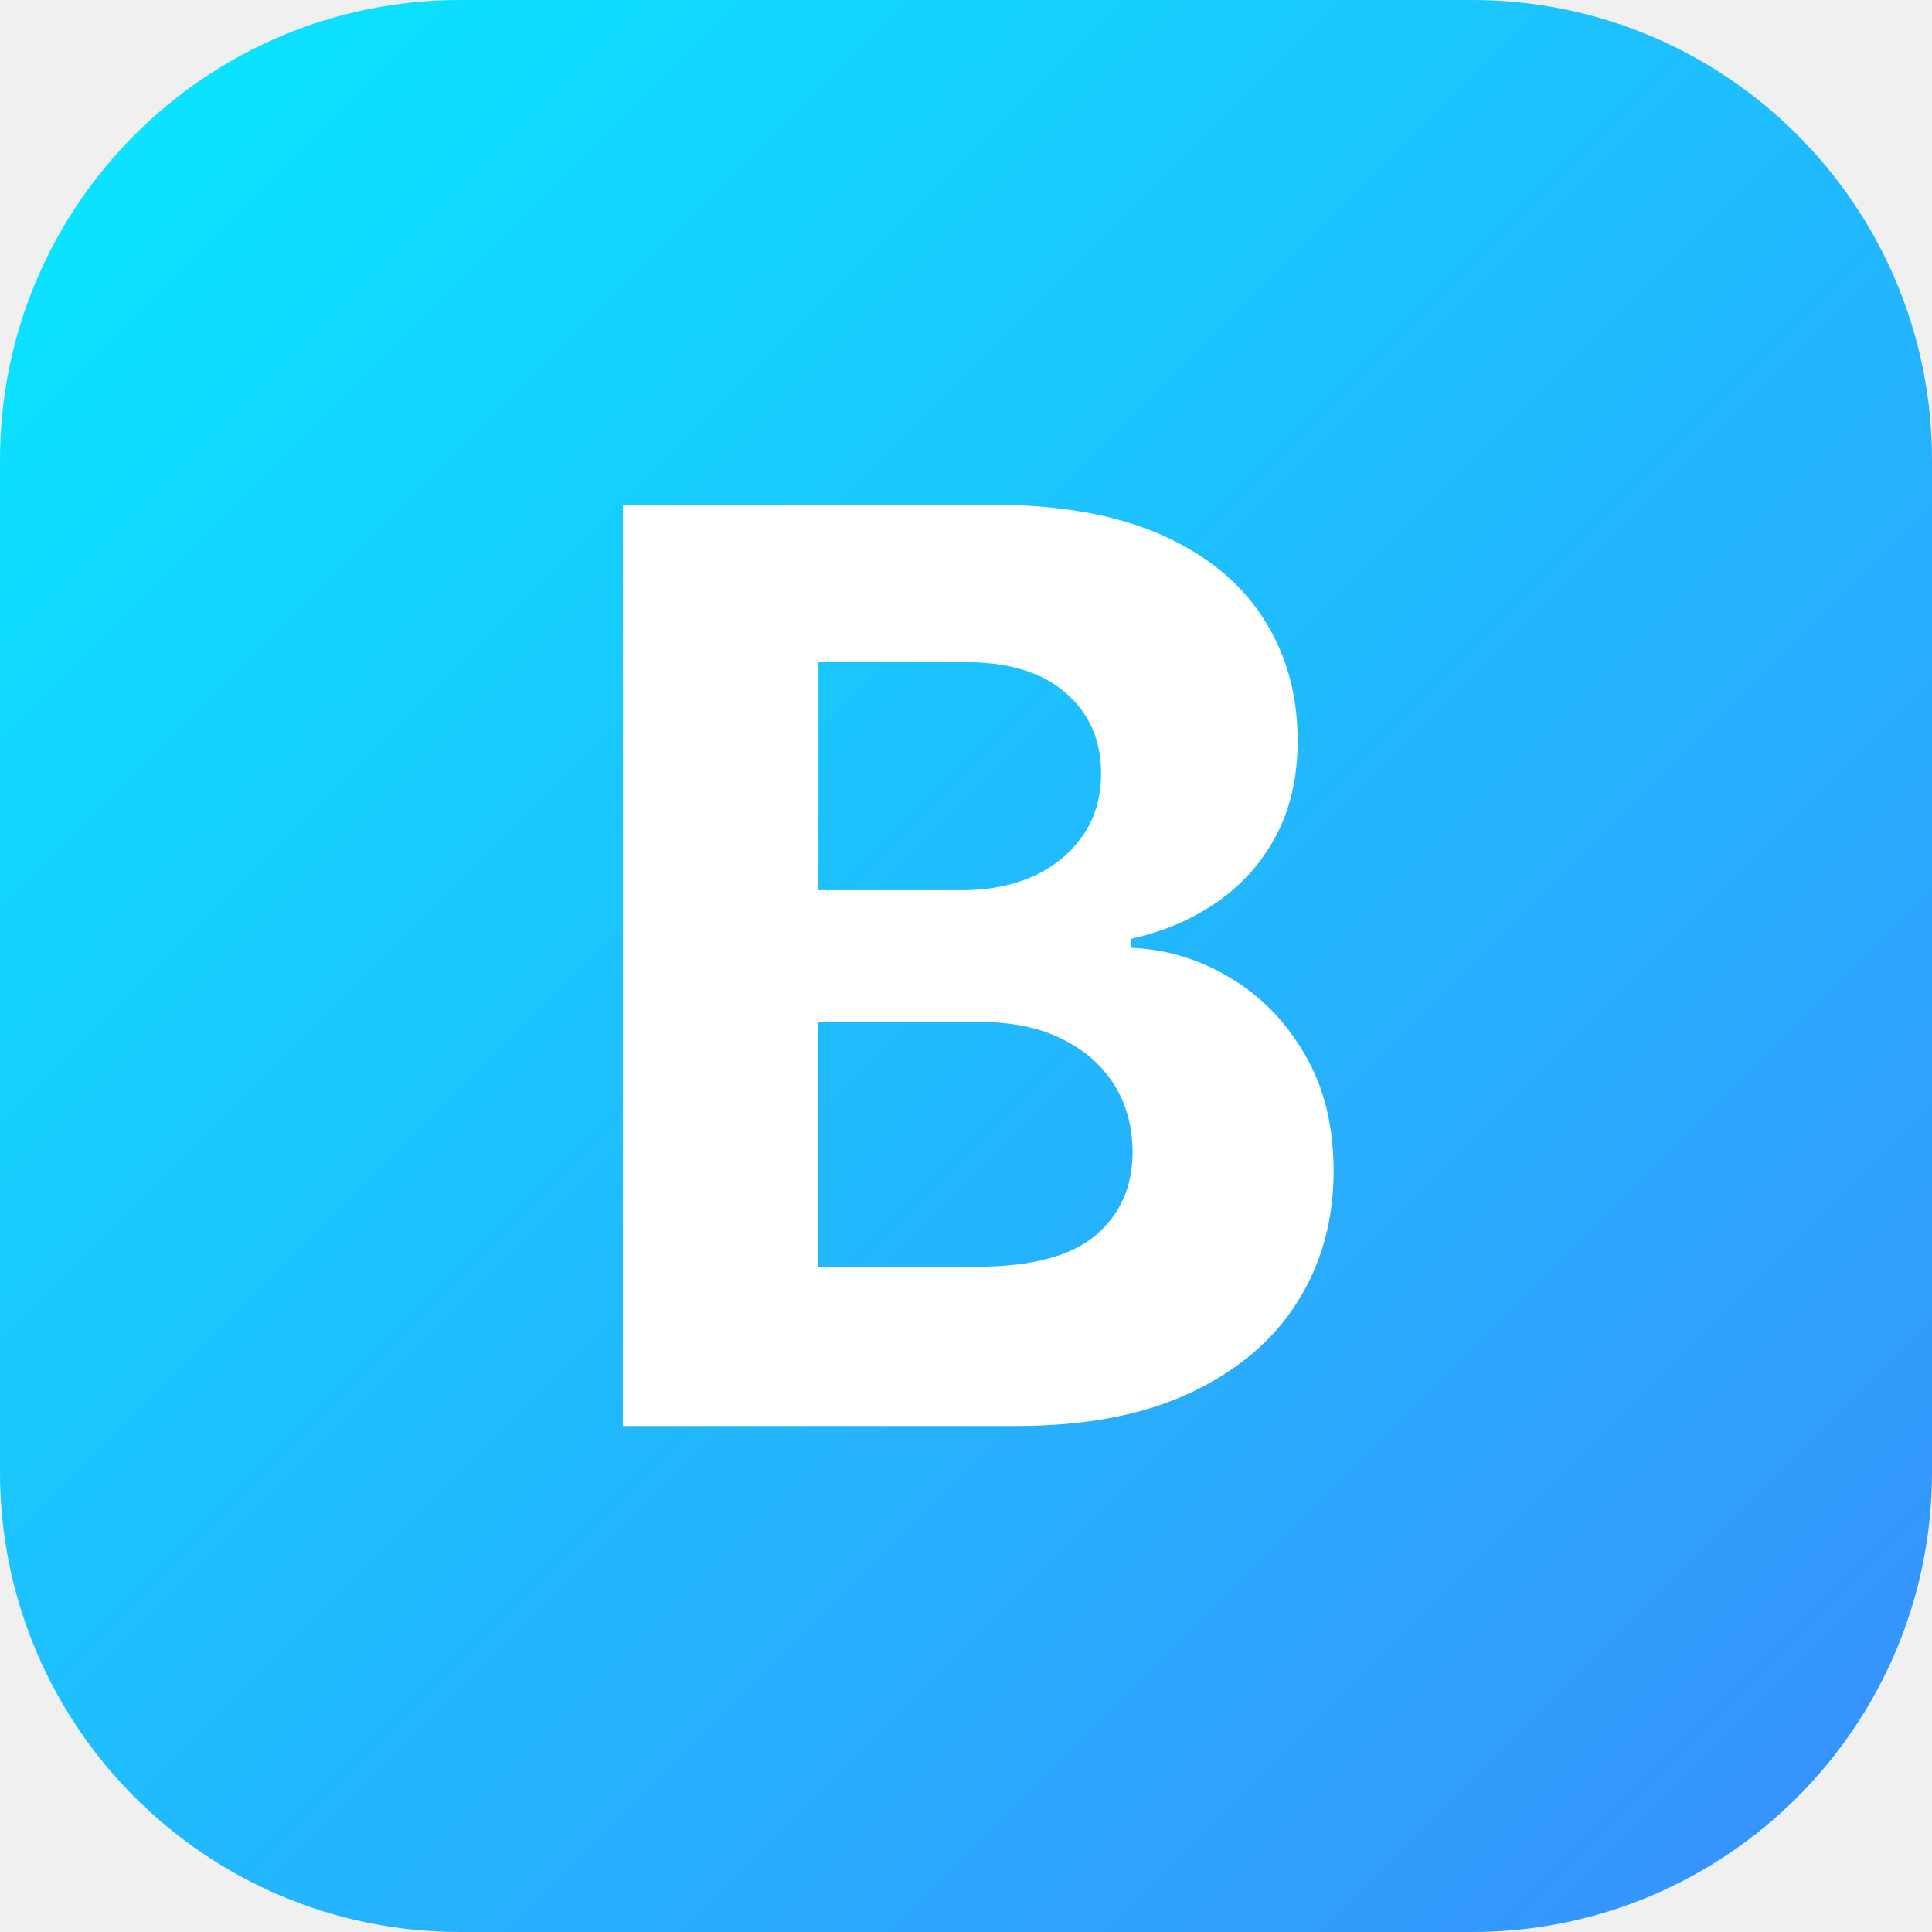
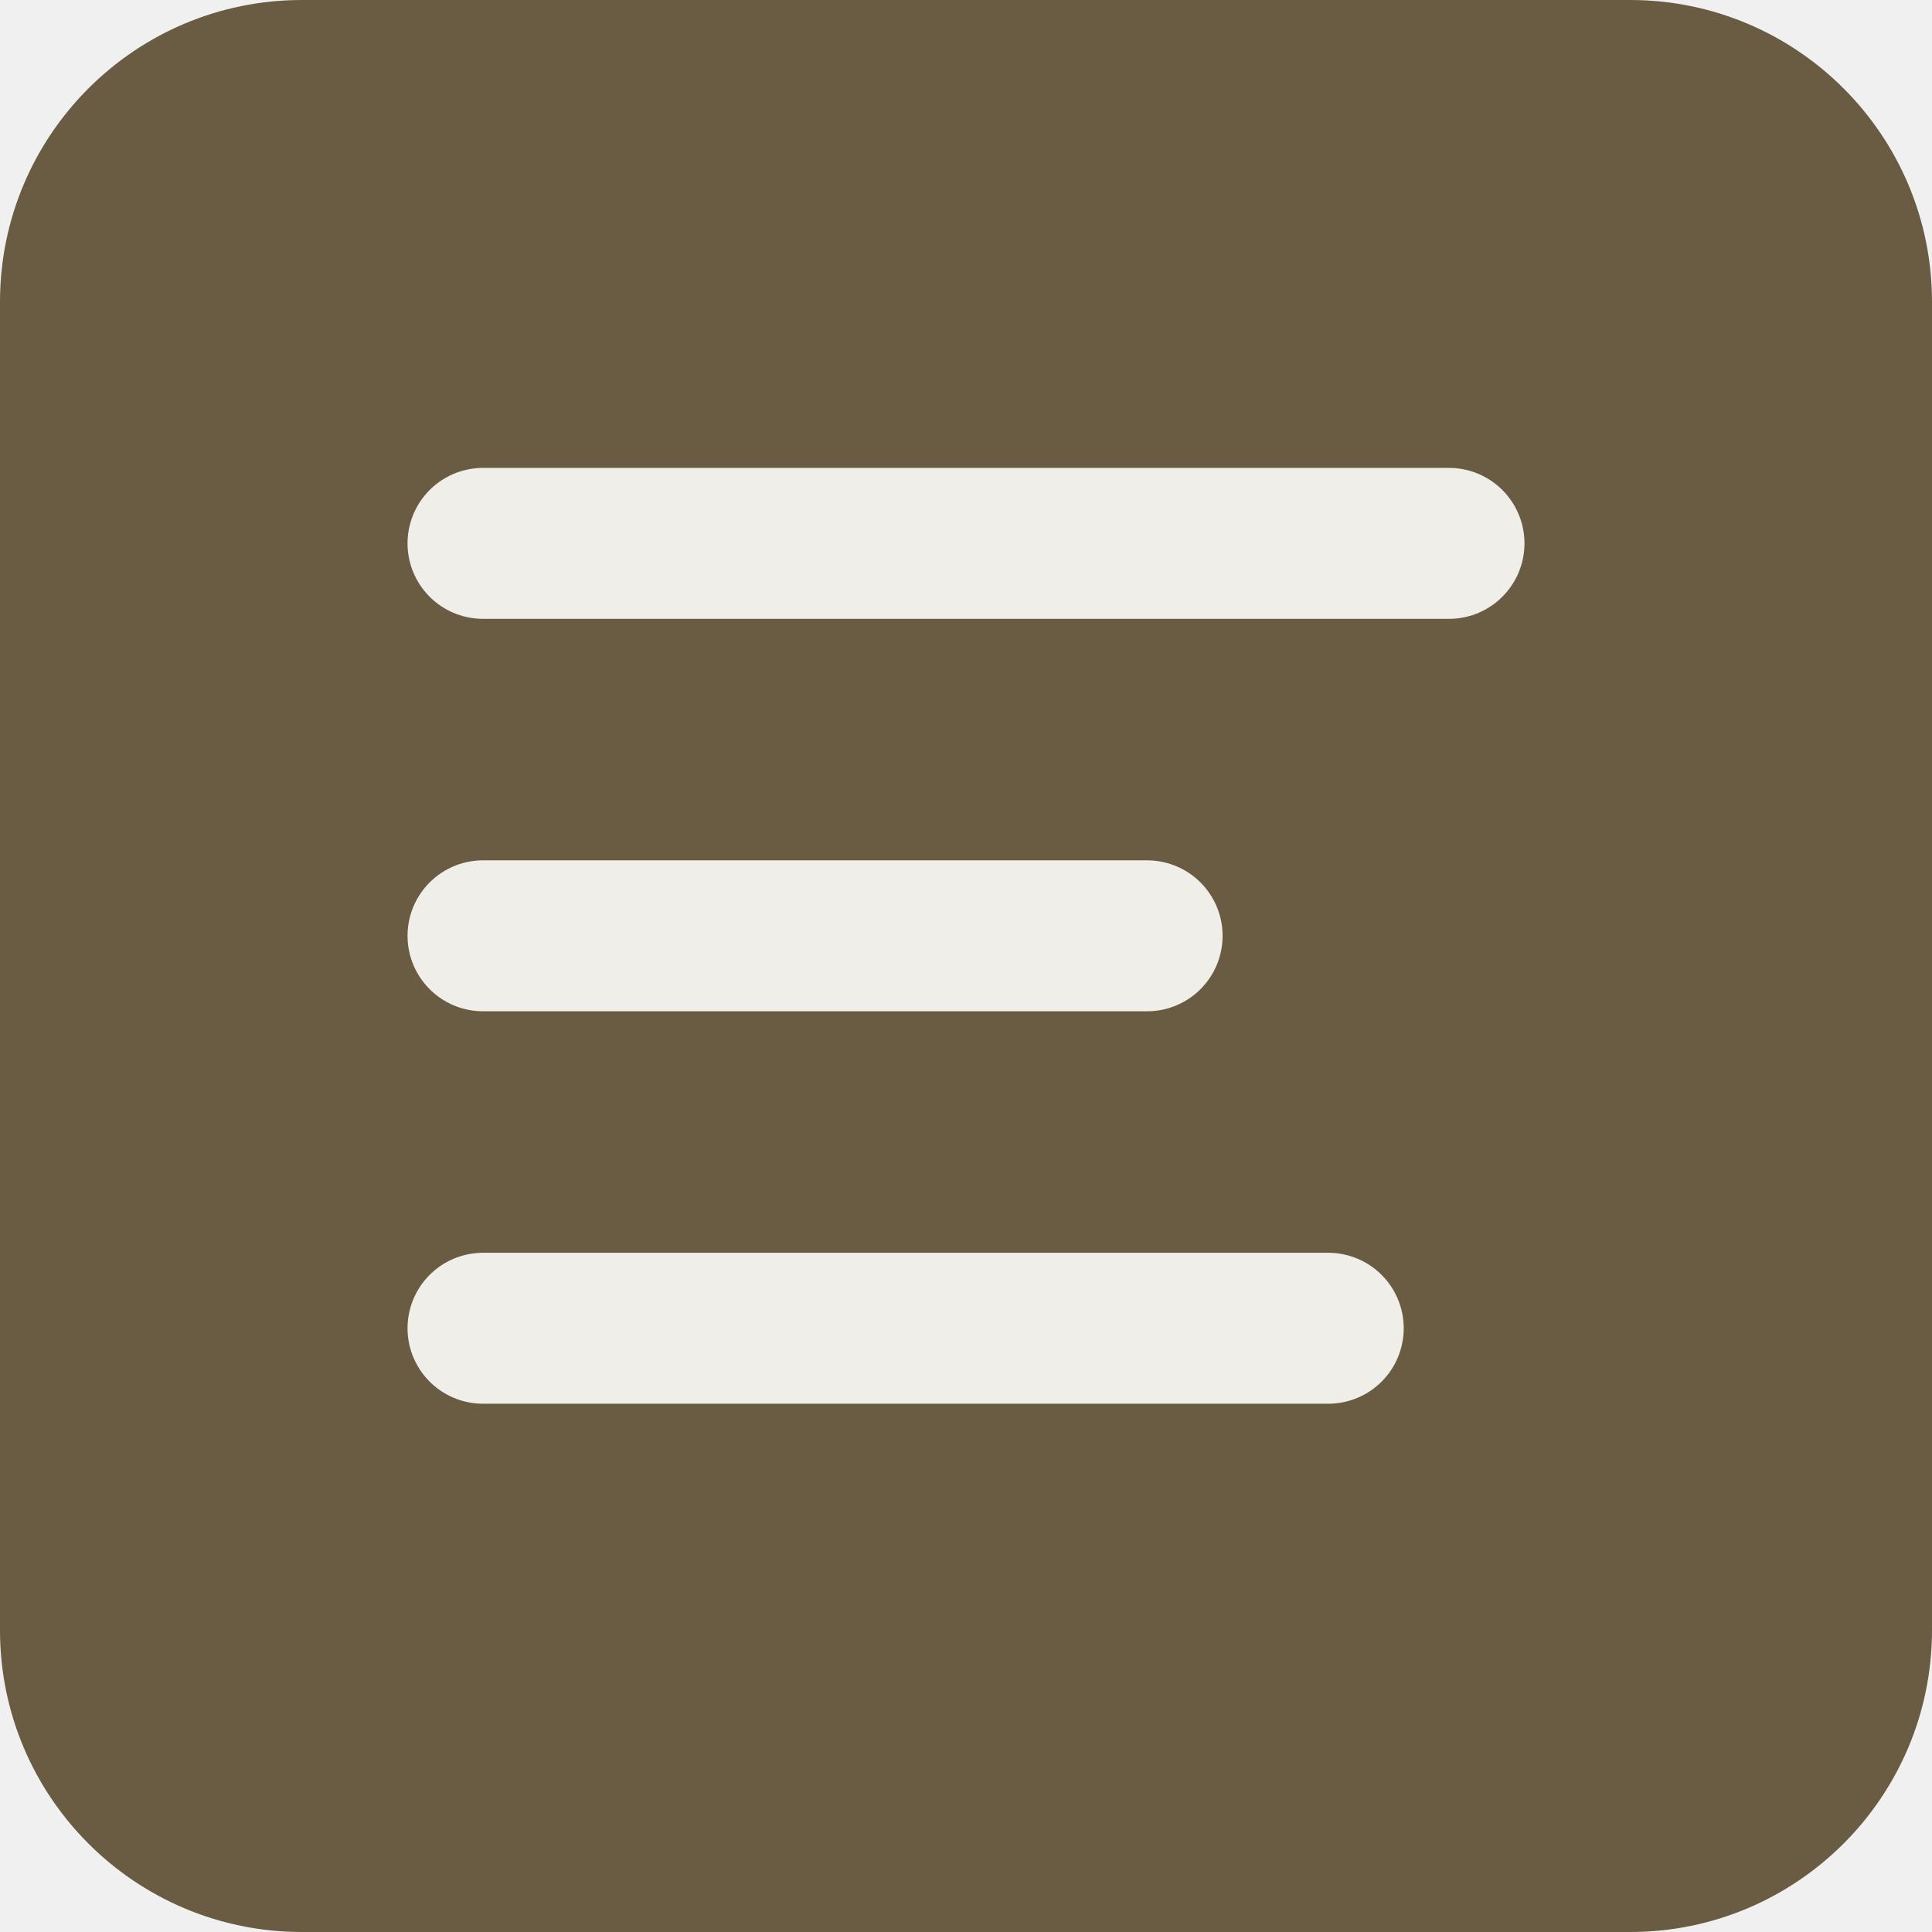
- <svg xmlns="http://www.w3.org/2000/svg" width="420" height="420" viewBox="0 0 420 420" fill="none">
-   <rect width="420" height="420" rx="100" fill="url(#paint0_linear_12_6)" />
-   <path d="M135.407 310V109.72H215.597C230.331 109.72 242.621 111.904 252.465 116.272C262.31 120.64 269.709 126.704 274.664 134.462C279.619 142.155 282.096 151.021 282.096 161.062C282.096 168.885 280.532 175.763 277.402 181.696C274.273 187.563 269.97 192.388 264.494 196.169C259.082 199.885 252.889 202.526 245.913 204.09V206.046C253.541 206.372 260.68 208.524 267.33 212.501C274.045 216.477 279.489 222.052 283.661 229.223C287.834 236.329 289.92 244.805 289.92 254.649C289.92 265.276 287.279 274.762 281.999 283.107C276.783 291.387 269.057 297.939 258.822 302.763C248.586 307.588 235.971 310 220.976 310H135.407ZM177.751 275.381H212.272C224.073 275.381 232.678 273.132 238.09 268.634C243.501 264.07 246.206 258.007 246.206 250.444C246.206 244.903 244.87 240.013 242.197 235.775C239.524 231.538 235.71 228.213 230.755 225.8C225.865 223.388 220.031 222.182 213.25 222.182H177.751V275.381ZM177.751 193.529H209.143C214.945 193.529 220.096 192.518 224.594 190.497C229.158 188.411 232.744 185.477 235.351 181.696C238.024 177.914 239.361 173.383 239.361 168.103C239.361 160.866 236.786 155.031 231.635 150.598C226.55 146.164 219.313 143.948 209.925 143.948H177.751V193.529Z" fill="white" />
-   <defs>
-     <linearGradient id="paint0_linear_12_6" x1="0" y1="0" x2="420" y2="420" gradientUnits="userSpaceOnUse">
-       <stop stop-color="#07E9FF" />
-       <stop offset="1" stop-color="#398EFC" />
-     </linearGradient>
-   </defs>
+ <svg xmlns="http://www.w3.org/2000/svg" viewBox="0 0 64 64">
+   <rect width="64" height="64" rx="10" fill="#695c43" />
+   <path d="M16 18h32M16 31h22M16 44h28" stroke="#f0eee8" stroke-width="5" stroke-linecap="round" />
</svg>
